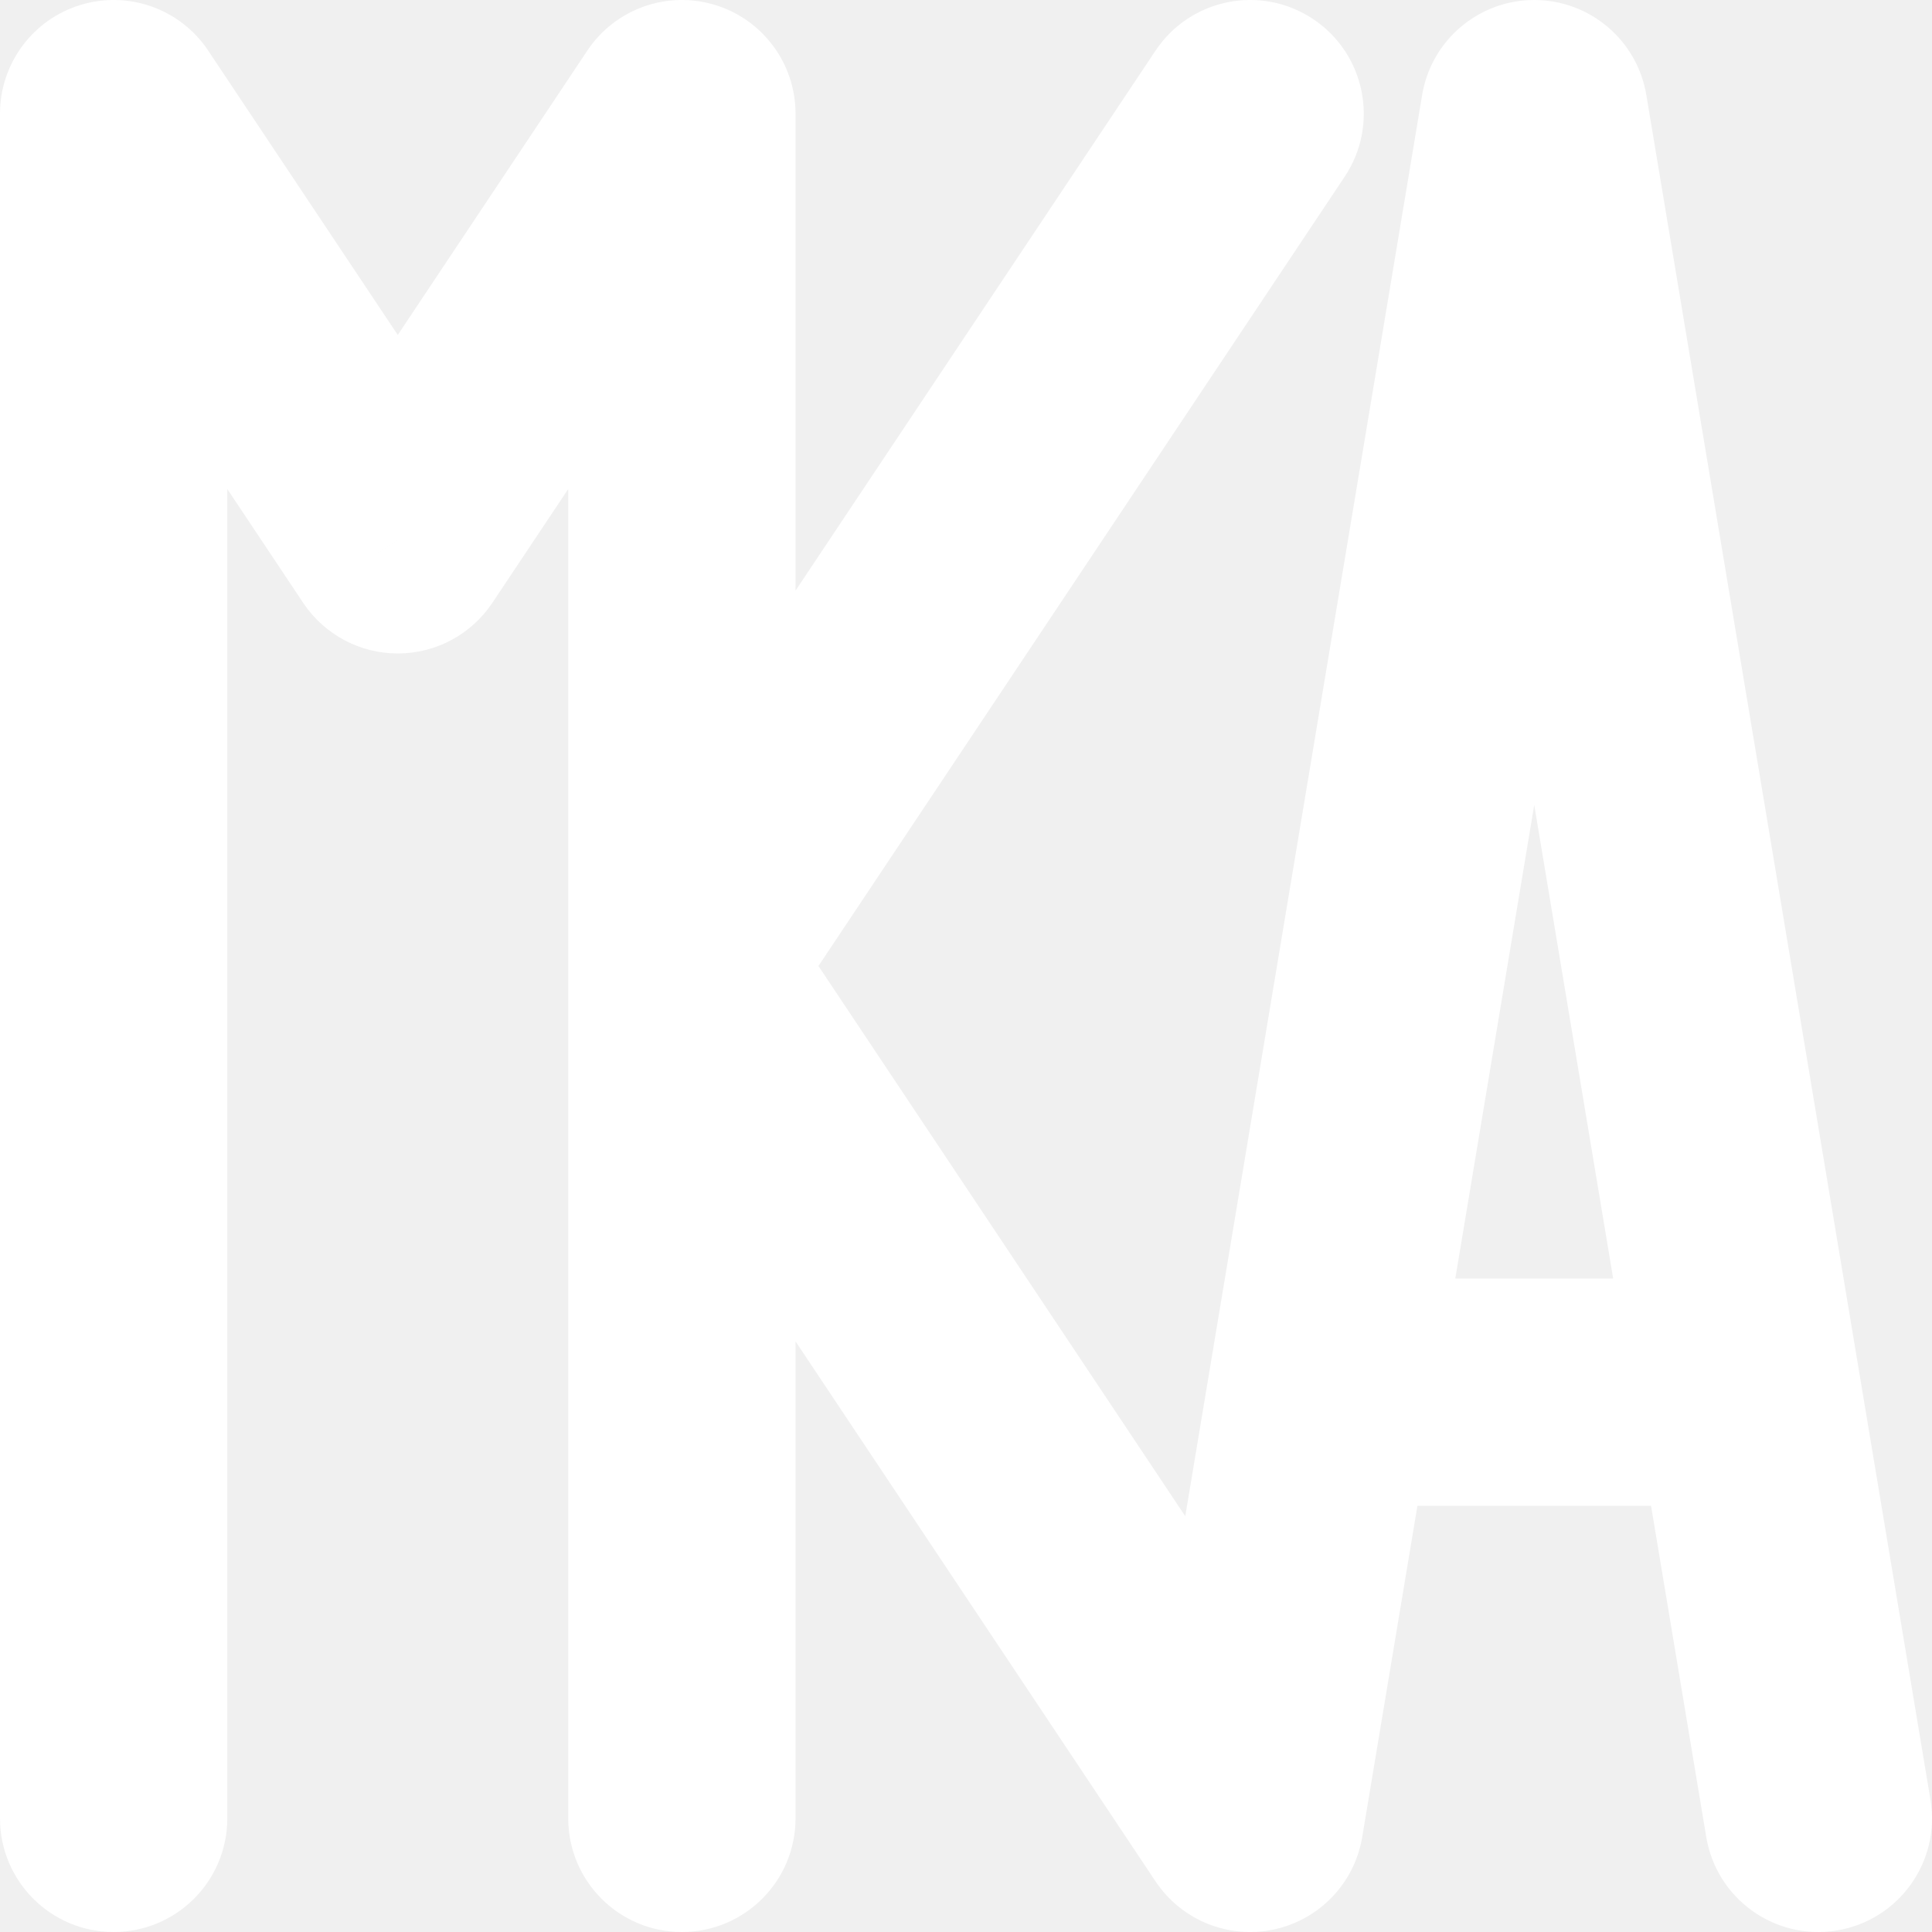
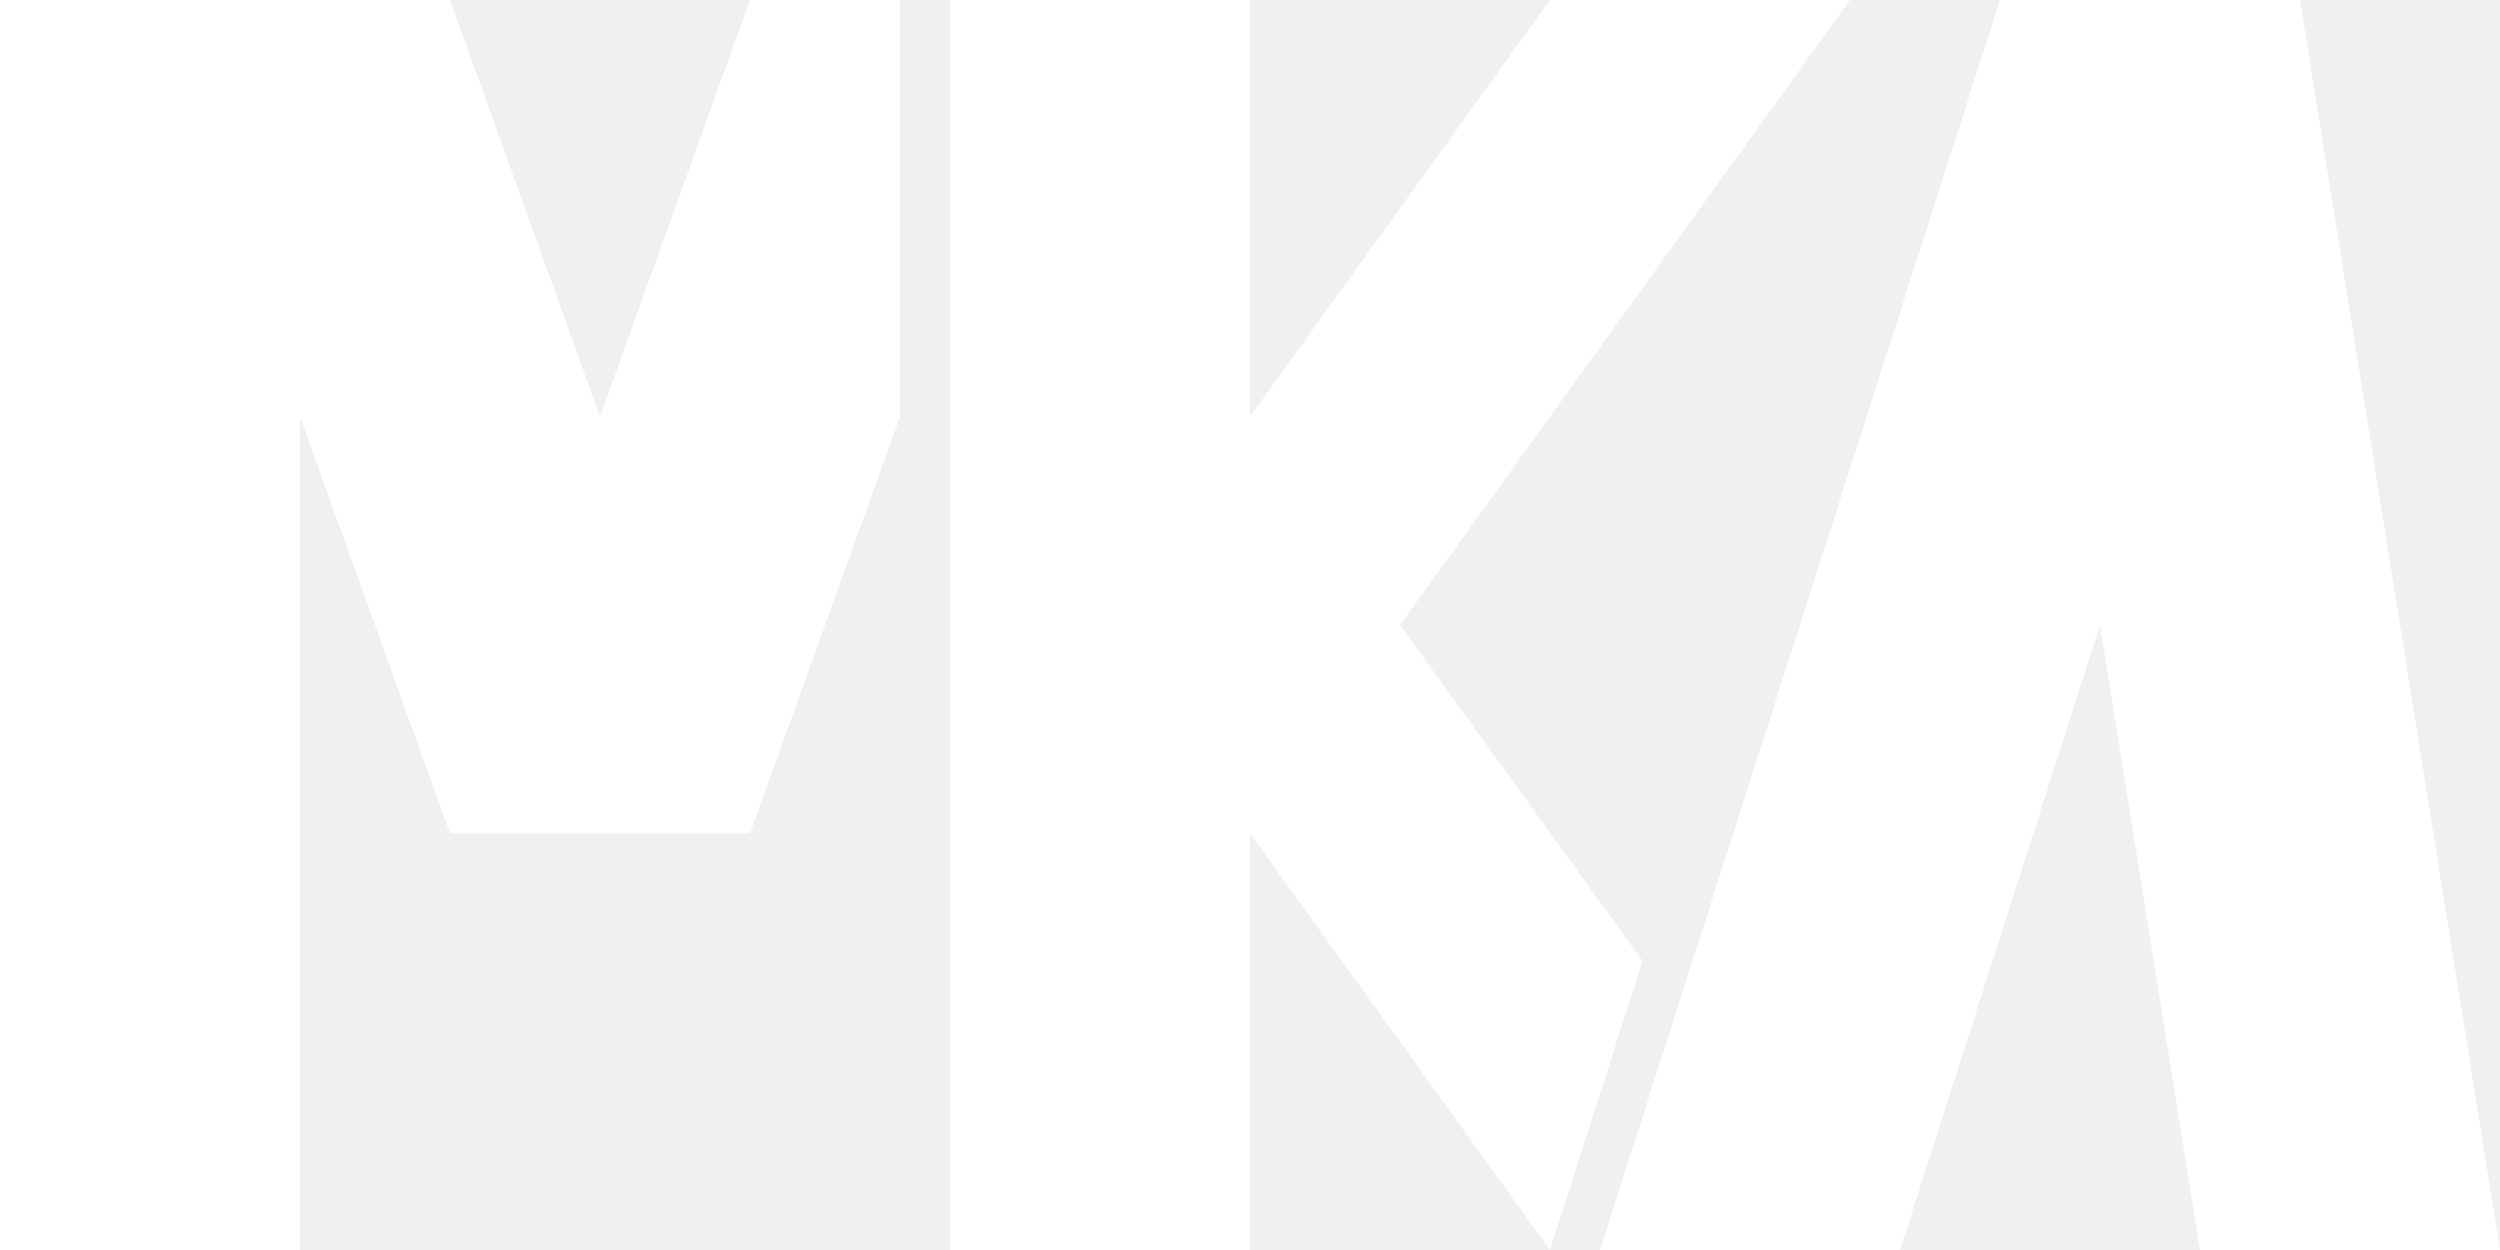
- <svg xmlns="http://www.w3.org/2000/svg" width="272" height="272" viewBox="0 0 272 272" fill="none">
-   <path d="M0 256C0 264.837 7.163 272 16 272C24.837 272 32 264.837 32 256H0ZM16 16L29.313 7.125C25.402 1.258 18.112 -1.357 11.364 0.687C4.615 2.73 0 8.949 0 16L16 16ZM56 76L42.687 84.875C45.655 89.326 50.65 92 56 92C61.35 92 66.345 89.326 69.313 84.875L56 76ZM96 16H112C112 8.949 107.385 2.73 100.637 0.687C93.888 -1.357 86.598 1.258 82.687 7.125L96 16ZM80 256C80 264.837 87.163 272 96 272C104.837 272 112 264.837 112 256H80ZM189.313 24.875C194.214 17.523 192.228 7.589 184.875 2.687C177.523 -2.214 167.589 -0.228 162.687 7.125L189.313 24.875ZM176 256L162.687 264.875C166.329 270.338 172.938 273.022 179.358 271.644C185.777 270.266 190.703 265.106 191.782 258.63L176 256ZM216 16L231.782 13.37C230.496 5.655 223.821 0 216 0C208.179 0 201.504 5.655 200.218 13.37L216 16ZM240.218 258.63C241.67 267.347 249.914 273.235 258.63 271.782C267.347 270.33 273.235 262.086 271.782 253.37L240.218 258.63ZM32 256V16H0V256H32ZM2.687 24.875L42.687 84.875L69.313 67.125L29.313 7.125L2.687 24.875ZM69.313 84.875L109.313 24.875L82.687 7.125L42.687 67.125L69.313 84.875ZM112 256V136H80V256H112ZM112 136V16H80V136H112ZM109.313 144.875L189.313 24.875L162.687 7.125L82.687 127.125L109.313 144.875ZM82.687 144.875L162.687 264.875L189.313 247.125L109.313 127.125L82.687 144.875ZM191.782 258.63L201.782 198.63L170.218 193.37L160.218 253.37L191.782 258.63ZM201.782 198.63L231.782 18.63L200.218 13.37L170.218 193.37L201.782 198.63ZM200.218 18.63L230.218 198.63L261.782 193.37L231.782 13.37L200.218 18.63ZM230.218 198.63L240.218 258.63L271.782 253.37L261.782 193.37L230.218 198.63ZM186 212H246V180H186V212Z" fill="white" />
+ <svg xmlns="http://www.w3.org/2000/svg" width="480" height="240" viewBox="0 0 480 240" fill="none">
+   <path d="M240 240H182.4V7.62939e-06H240V80L297.6 7.62939e-06H355.2L268.8 120L315.36 184.5L297.6 240L240 160V240Z" fill="white" />
+   <path d="M0 7.62939e-06V240H57.6V80L86.4 160H144L172.8 80V7.62939e-06H144L115.2 80L86.4 7.62939e-06H0Z" fill="white" />
+   <path d="M384 0L307.2 240H364.8L403.2 120L422.4 240H480L441.6 0H384Z" fill="white" />
</svg>
